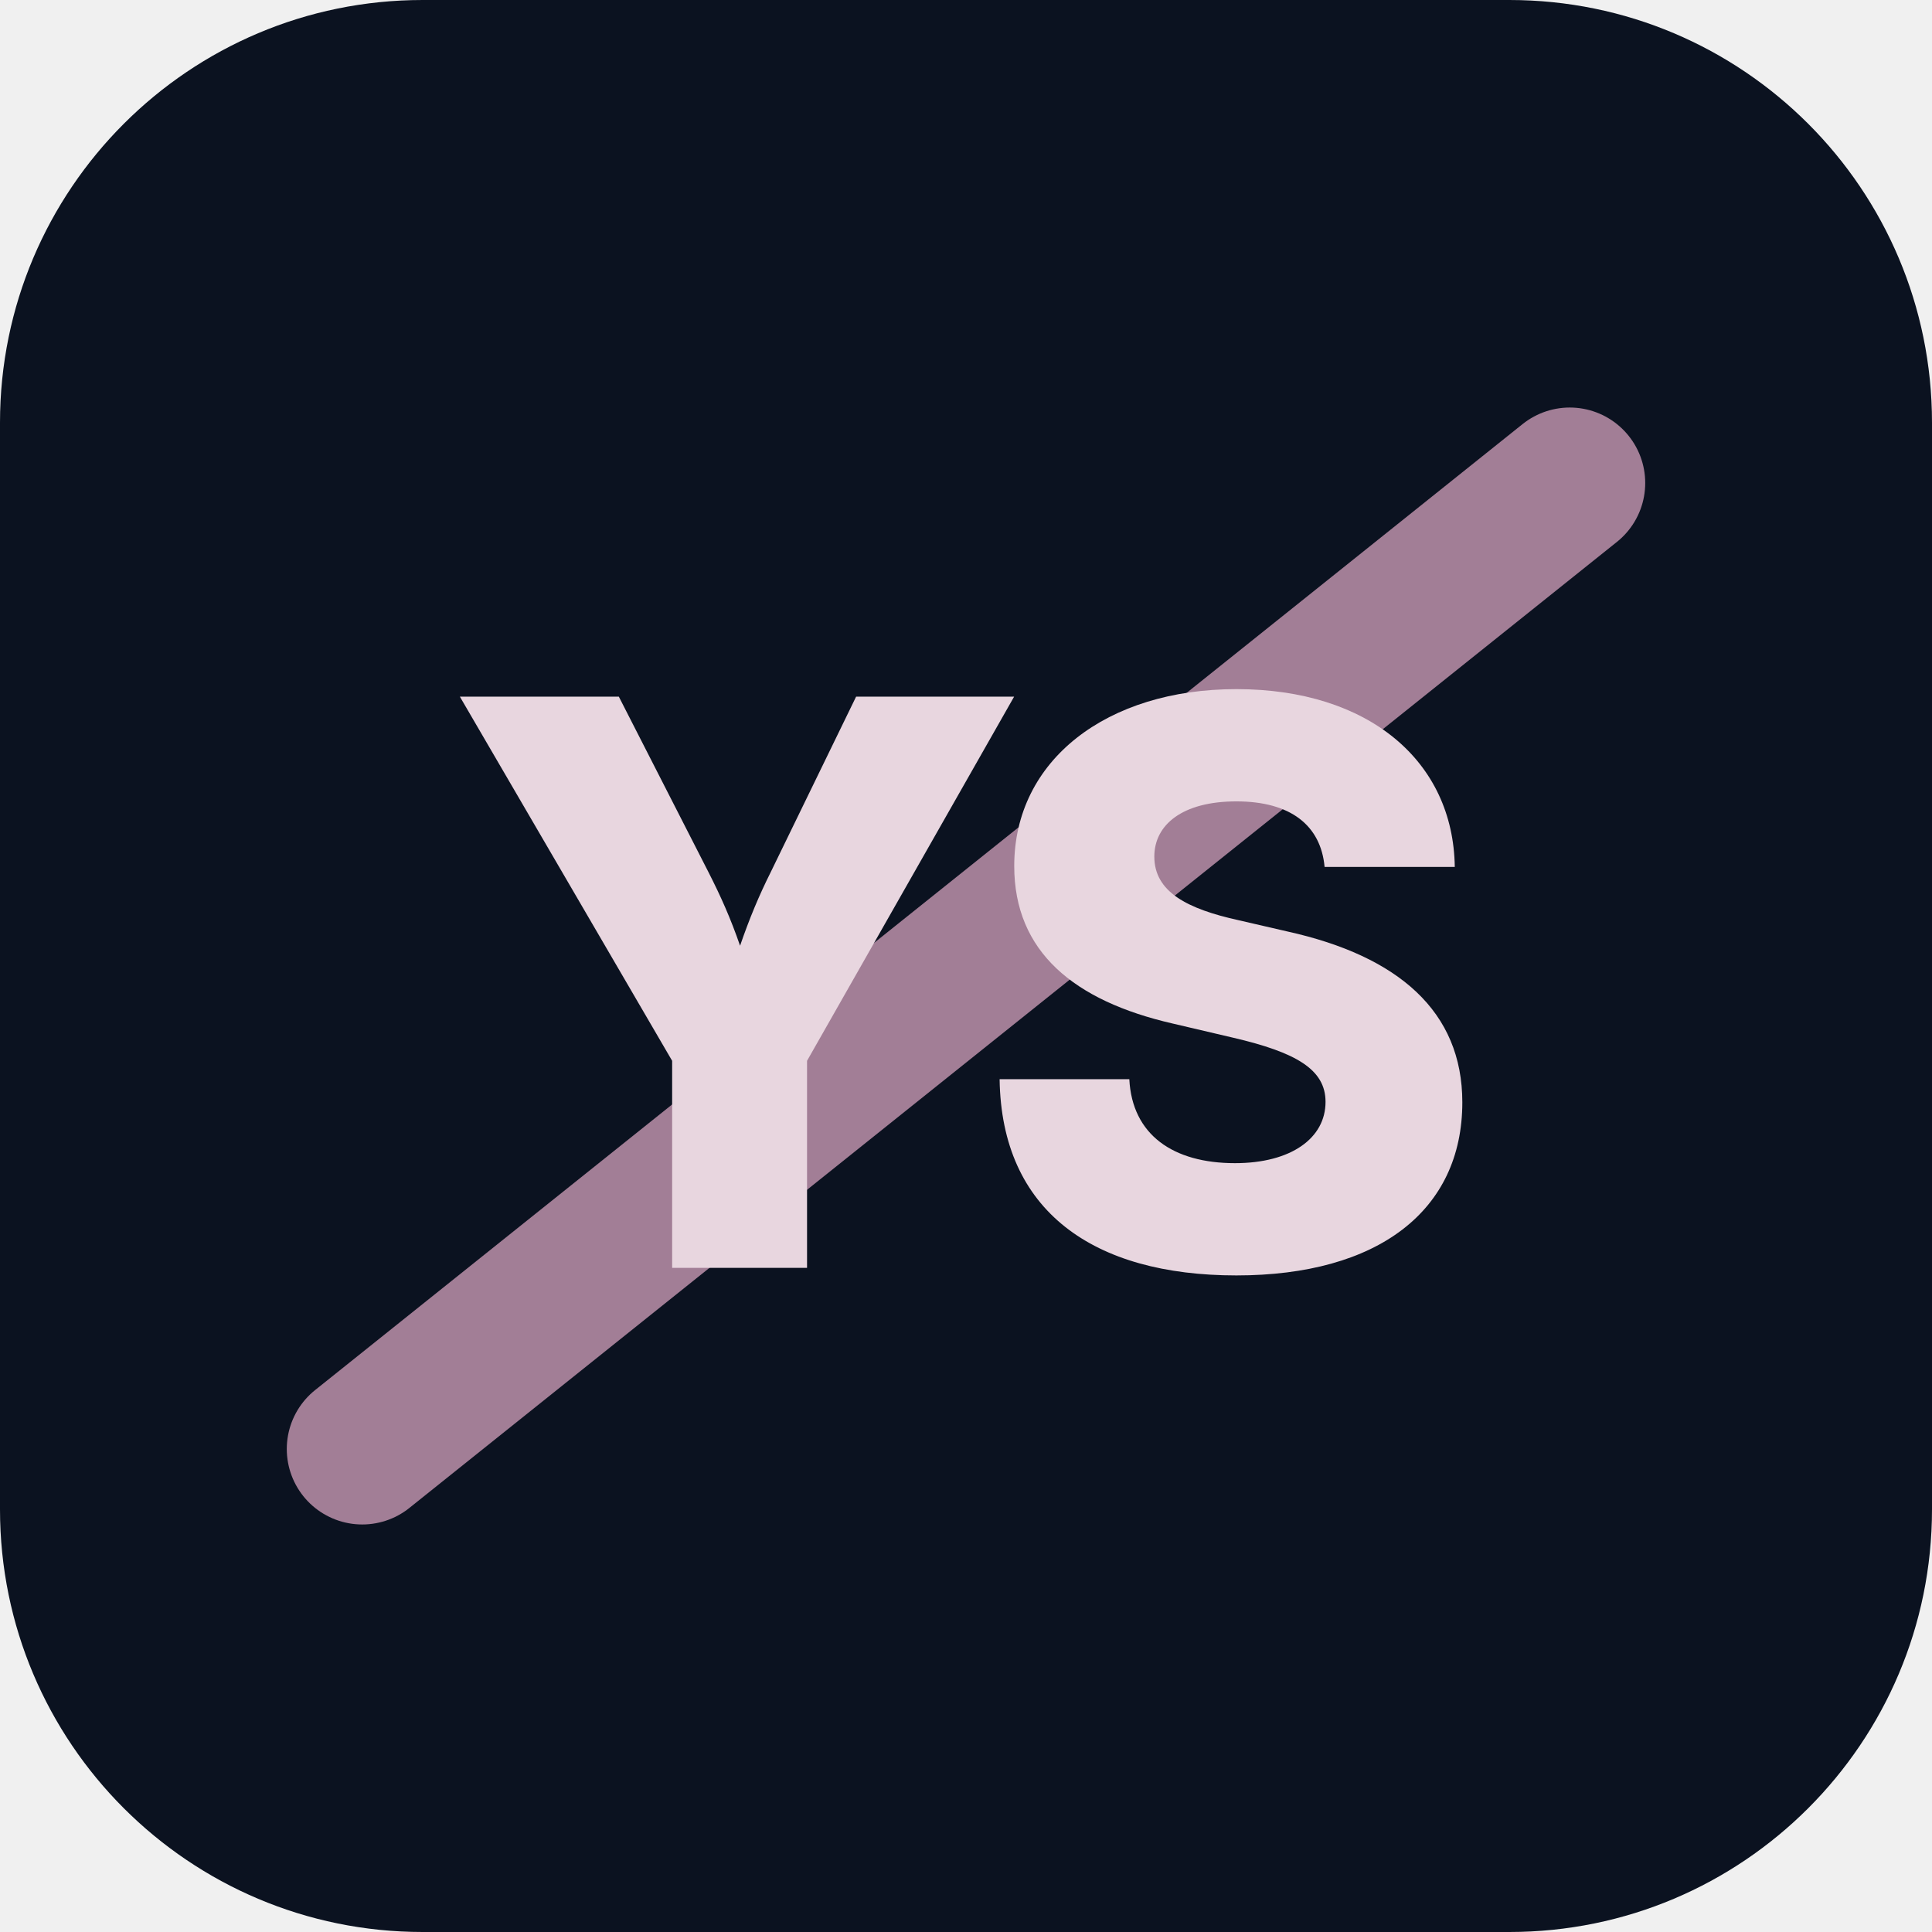
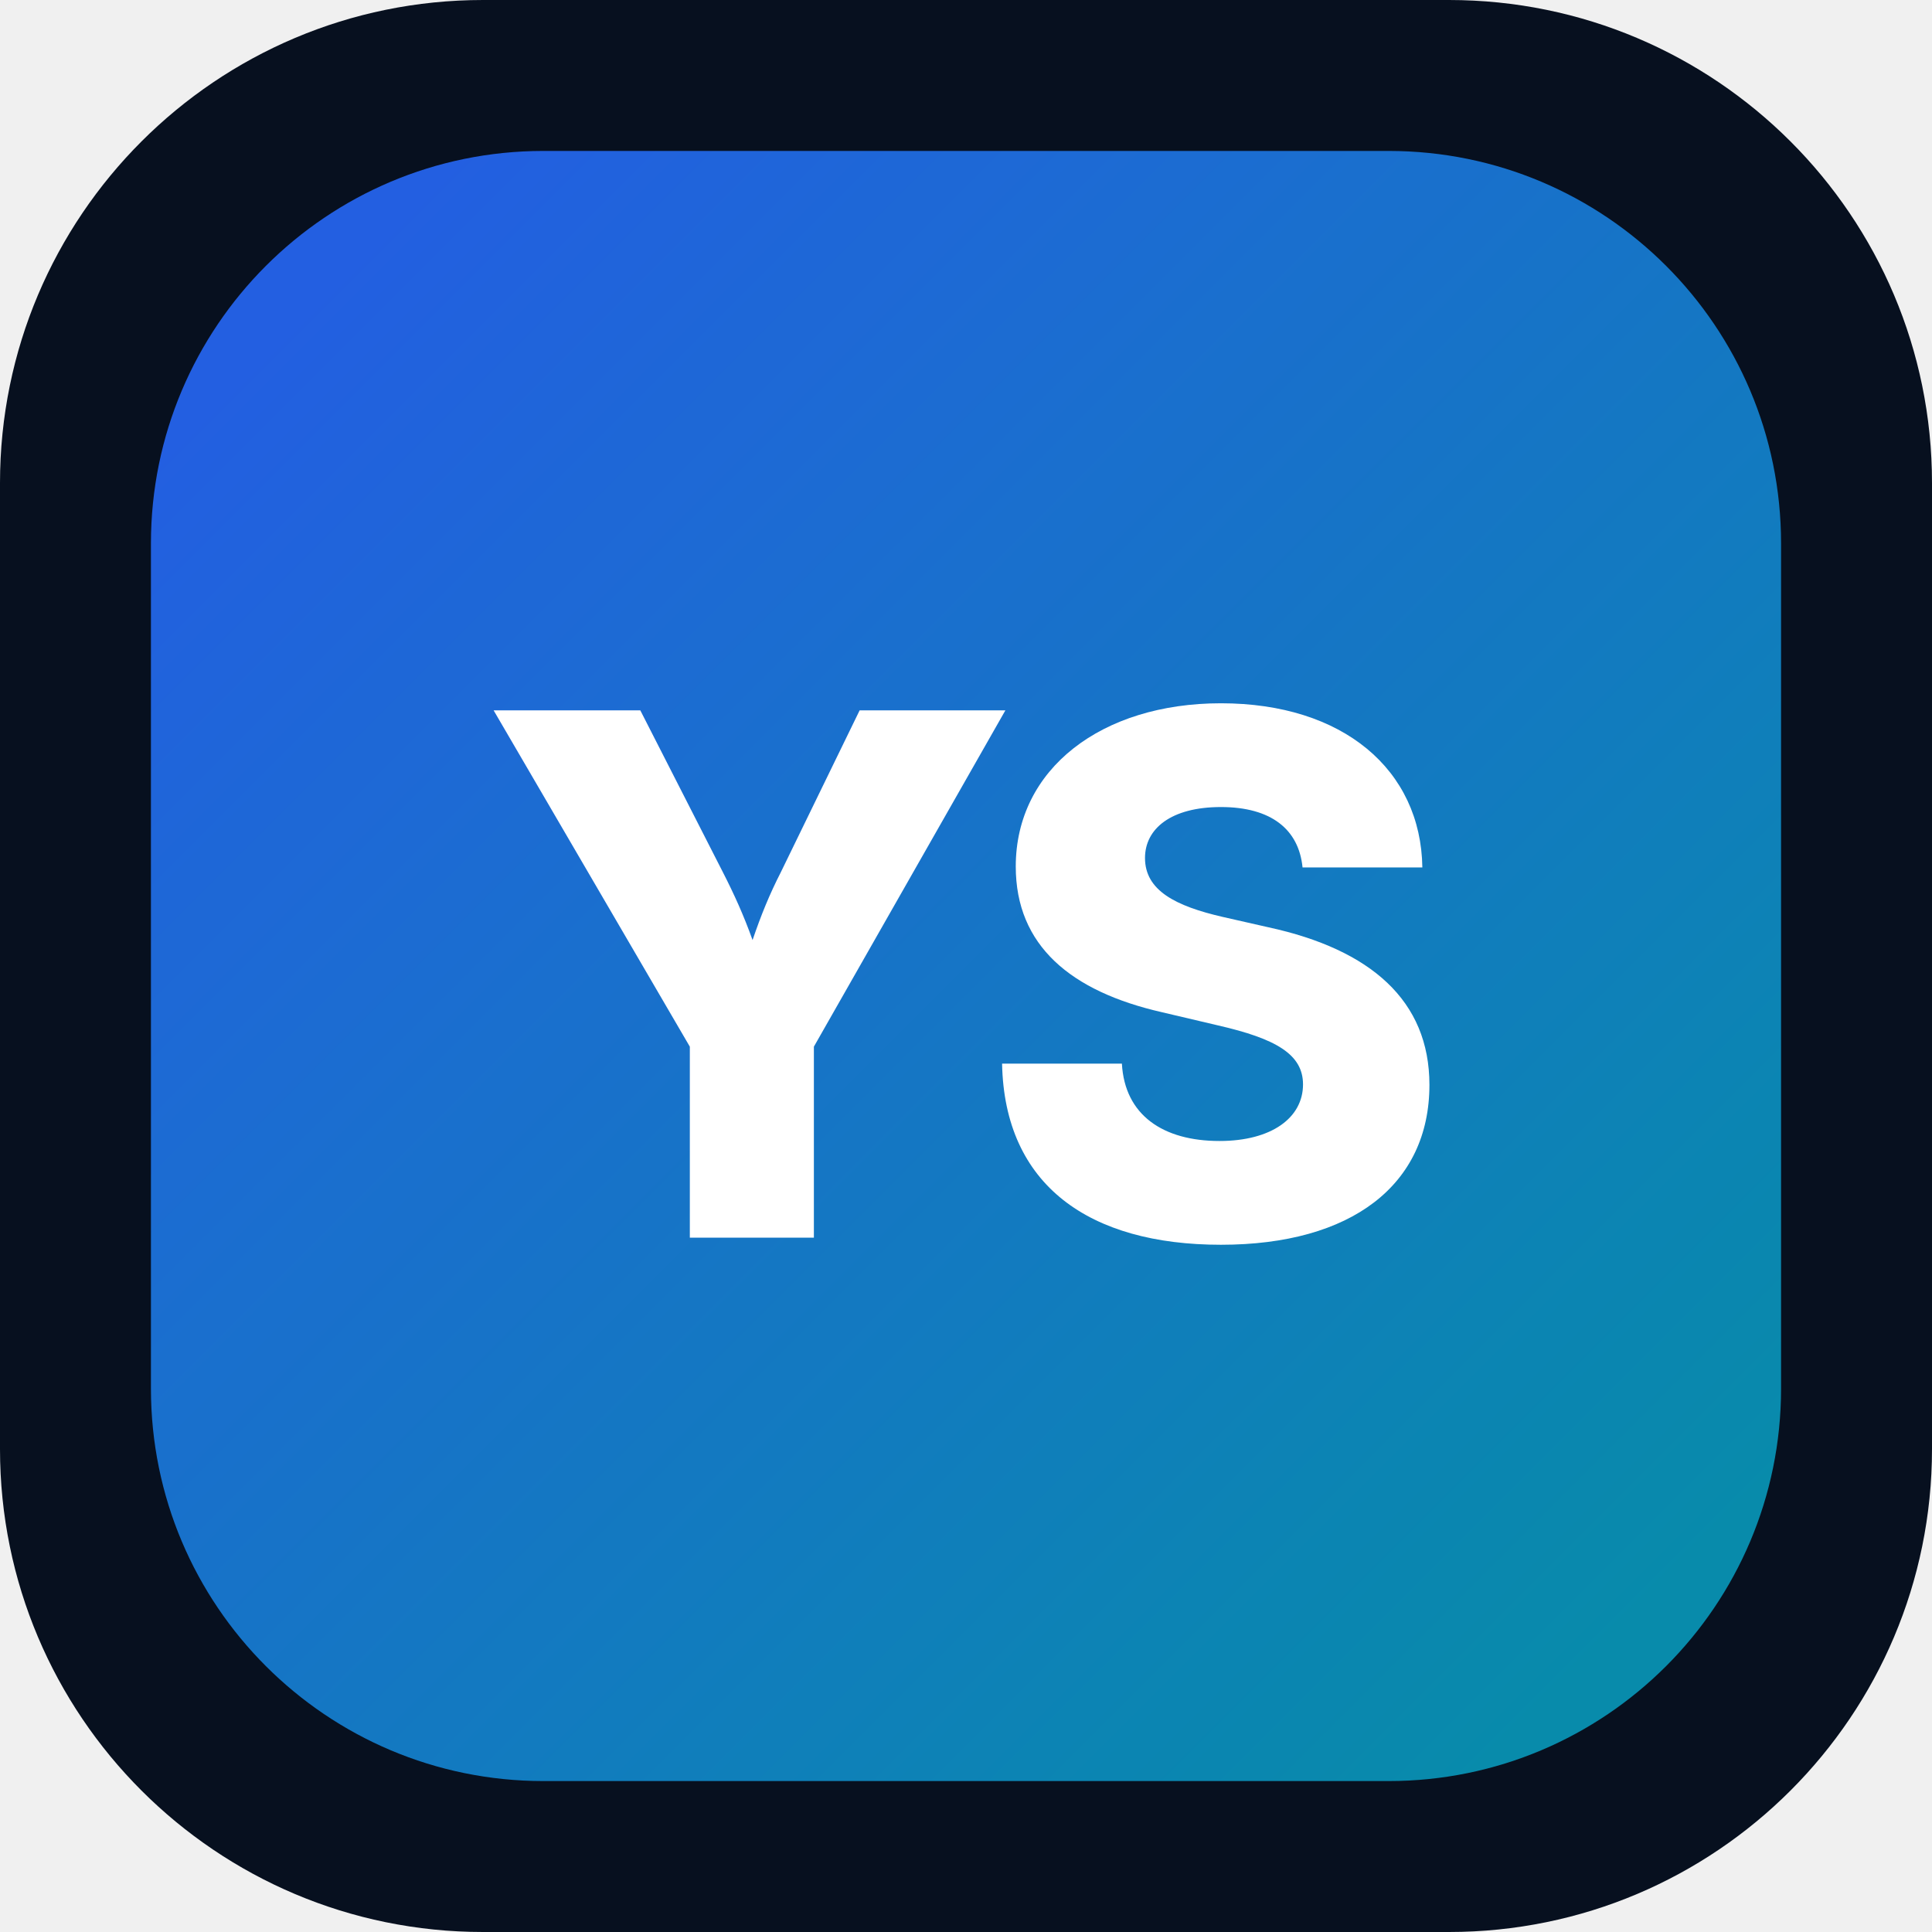
<svg xmlns="http://www.w3.org/2000/svg" viewBox="0 0 64 64">
-   <rect width="64" height="64" rx="14" fill="#0b1220" />
-   <path d="M12 48 L52 16" stroke="#b38aa3" stroke-width="5" stroke-linecap="round" opacity="0.9" />
-   <text x="32" y="42" text-anchor="middle" font-family="Inter, Segoe UI, Arial, sans-serif" font-size="26" font-weight="800" fill="#e8d6df" letter-spacing="-2">YS</text>
+   <defs>
+     <linearGradient id="g" x1="10" y1="10" x2="54" y2="54" gradientUnits="userSpaceOnUse">
+       <stop stop-color="#2563eb" />
+       <stop offset="1" stop-color="#0891b2" />
+     </linearGradient>
+   </defs>
+   <rect width="64" height="64" rx="16" fill="#07101f" />
+   <rect x="5" y="5" width="54" height="54" rx="13" fill="url(#g)" opacity=".95" />
+   <text x="32" y="41" text-anchor="middle" font-family="Inter, Segoe UI, Arial, sans-serif" font-size="24" font-weight="800" fill="#ffffff" letter-spacing="-1.5">YS</text>
</svg>
